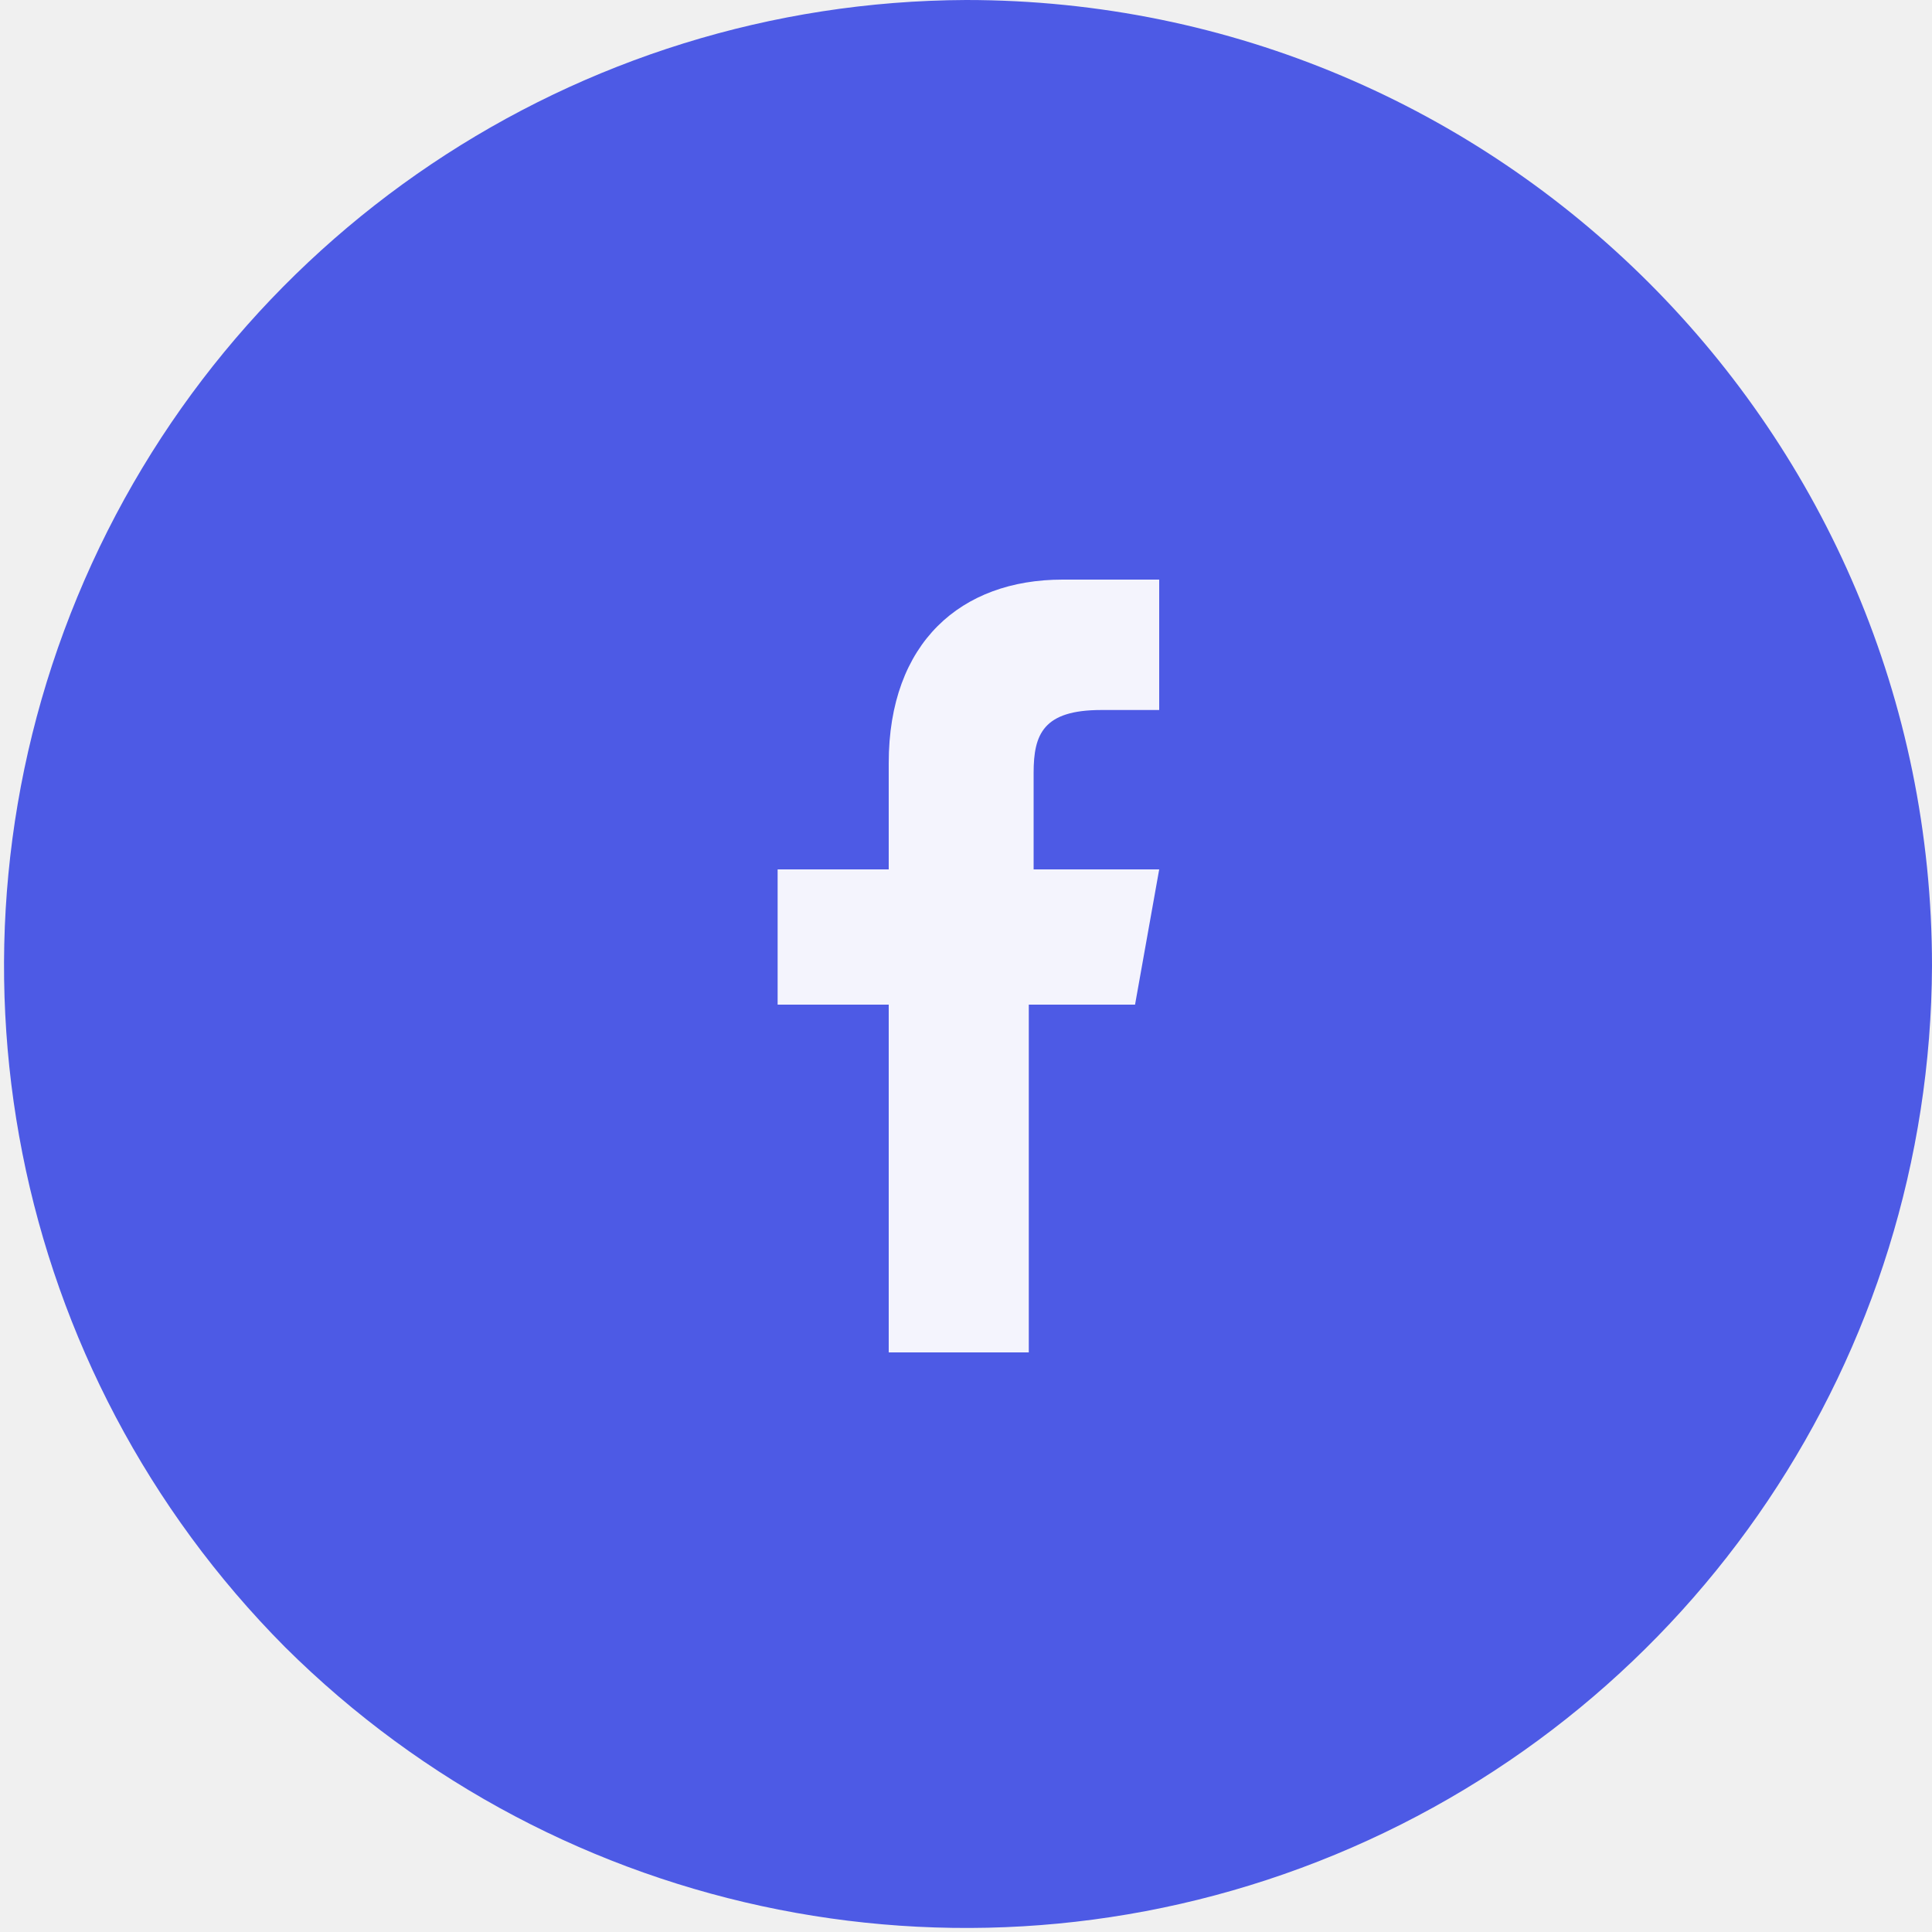
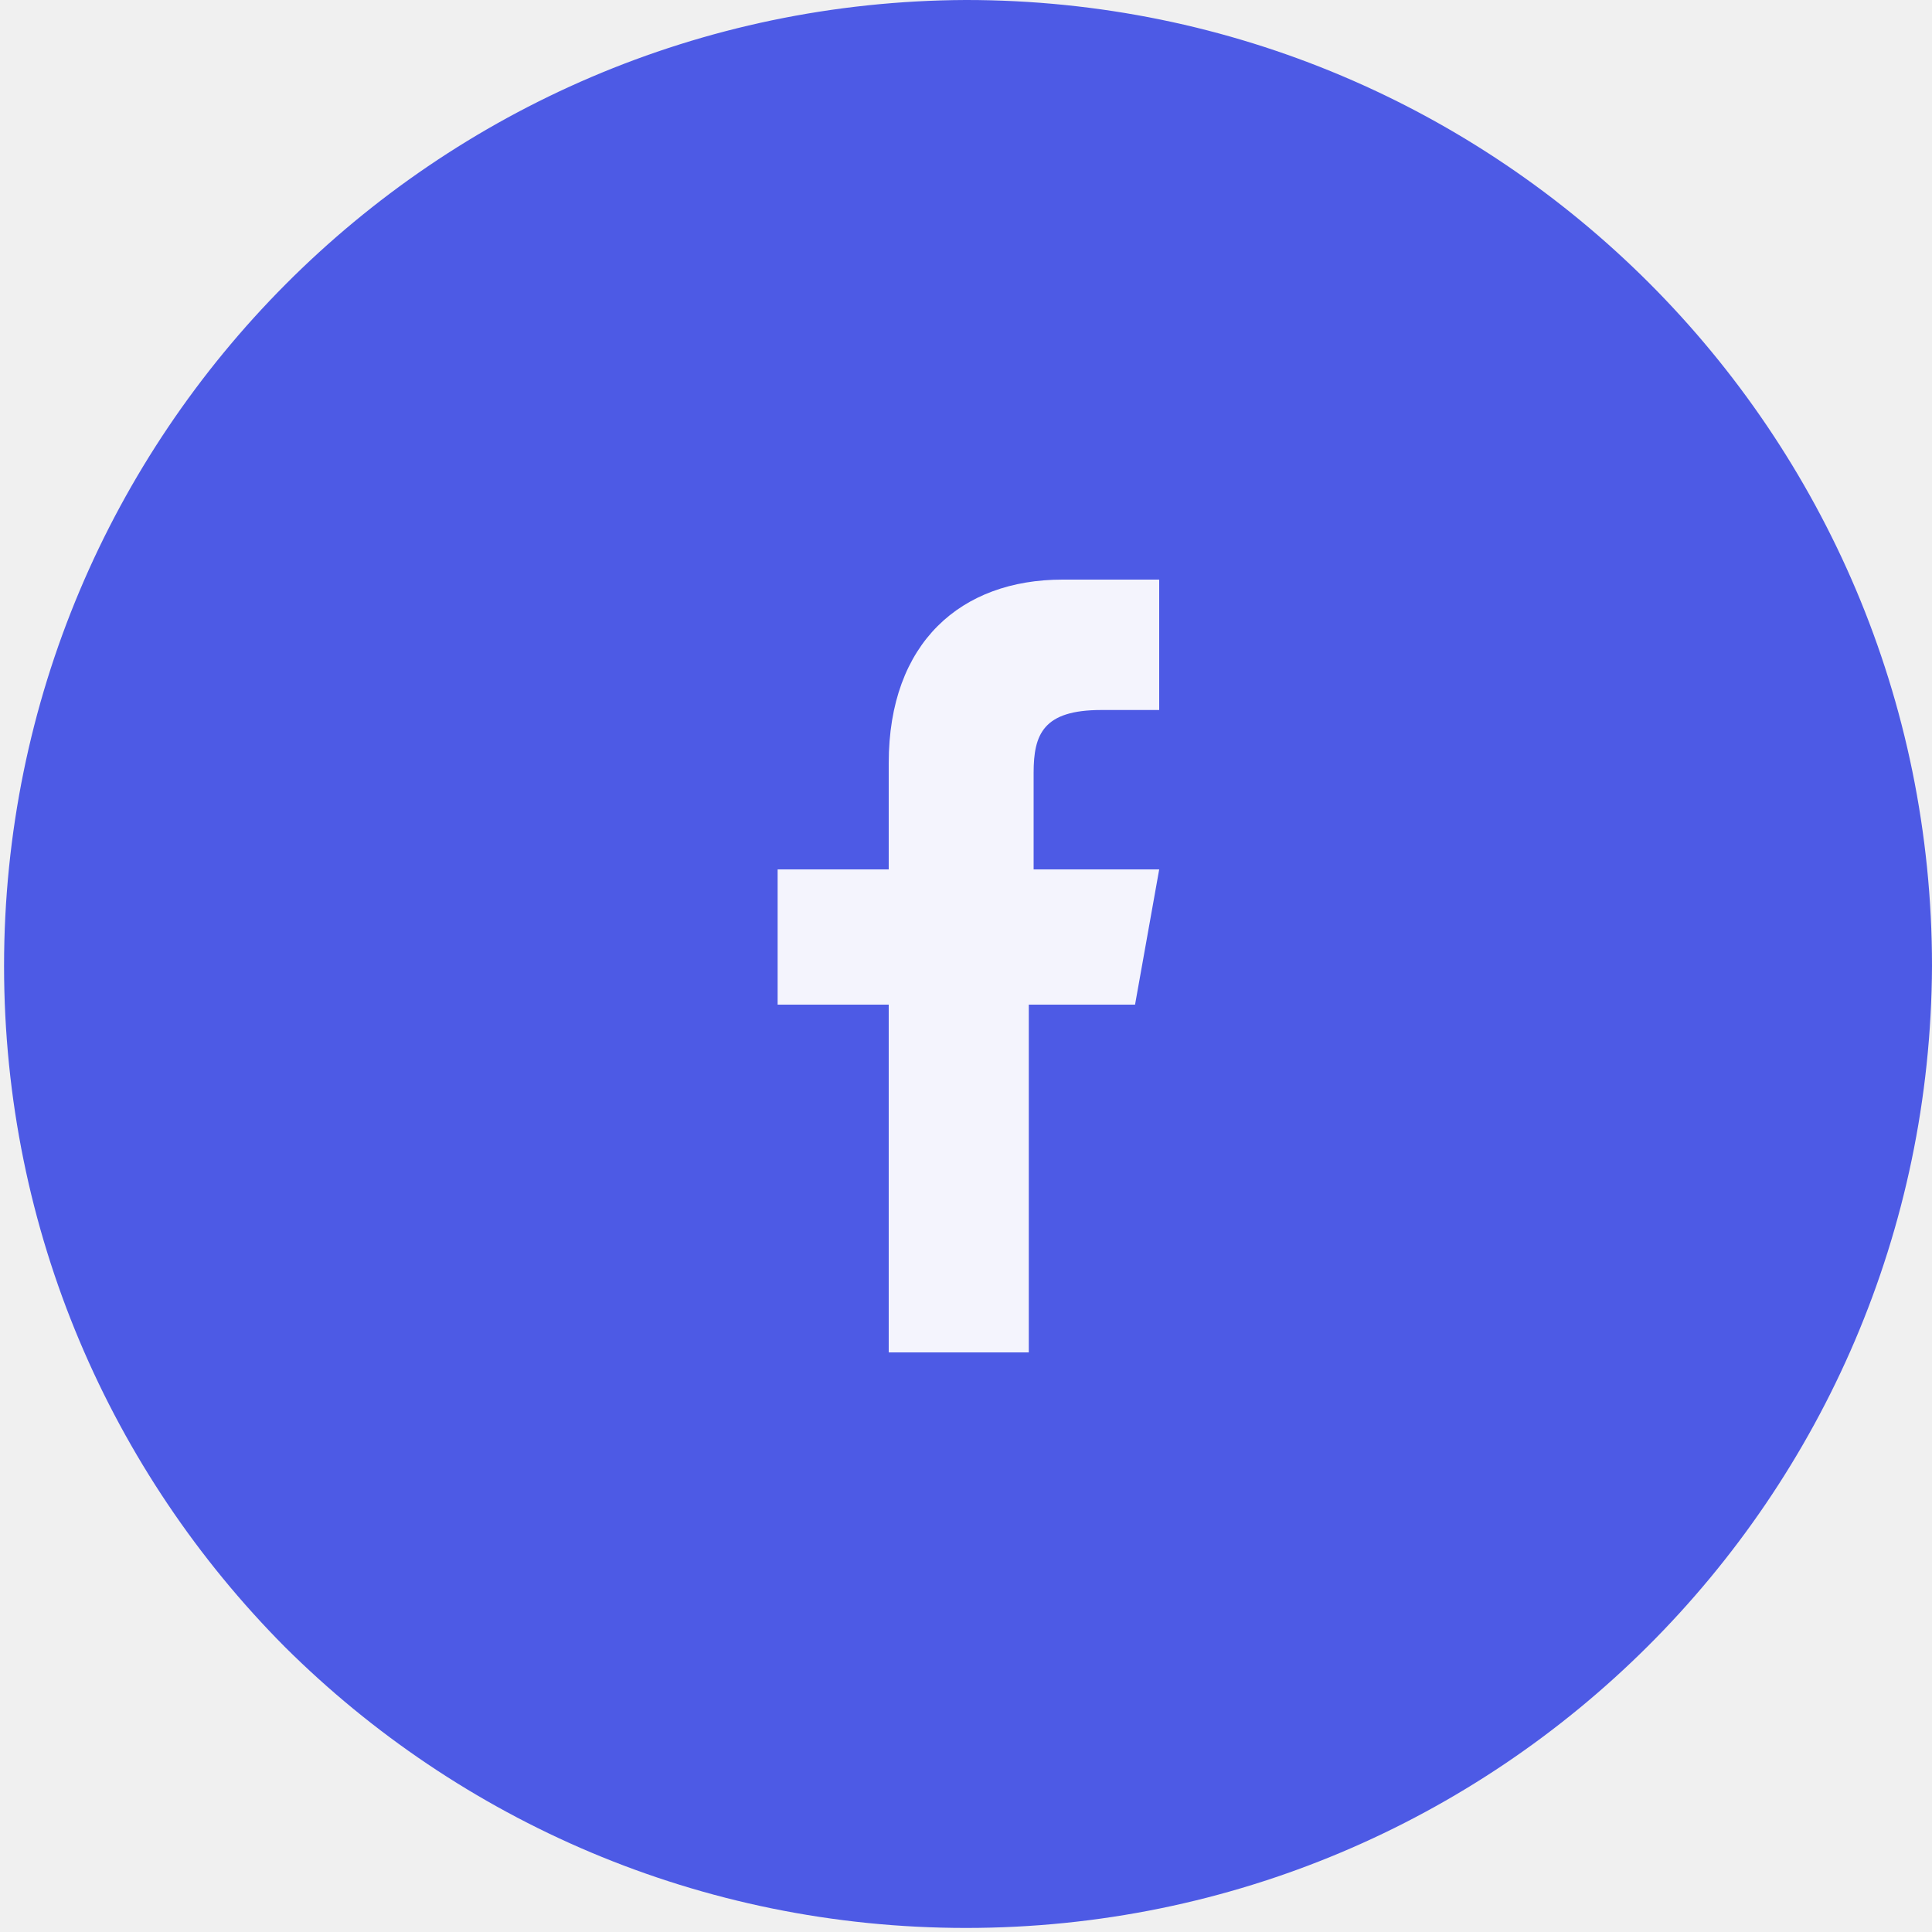
- <svg xmlns="http://www.w3.org/2000/svg" width="40" height="40" fill="none">
-   <path fill="#4D5AE5" d="M40 20A20 20 0 0 1 5.9 34.1 20 20 0 0 1 20 0a20 20 0 0 1 20 20Z" />
-   <g clip-path="url(#a)">
-     <path fill="#F4F4FD" d="M22.7 14.7H24V12L22 12c-2.1 0-3.6 1.3-3.6 3.8V18h-2.3v2.8h2.3V28h2.9v-7.2h2.2L24 18h-2.6v-2c0-.8.2-1.3 1.4-1.3Z" />
-   </g>
-   <defs>
-     <clipPath id="a">
-       <path fill="#fff" d="M12 12h16v16H12z" />
-     </clipPath>
-   </defs>
+ <svg xmlns="http://www.w3.org/2000/svg" version="1.1" width="1024" height="1024" viewBox="0 0 1024 1024">
+   <g id="icomoon-ignore">
+ </g>
+   <path fill="#4d5ae5" d="M1024 512c-1.221 281.844-229.982 509.85-511.995 509.85-140.852 0-268.419-56.876-360.989-148.915l0.024 0.024c-92.014-92.545-148.89-220.113-148.89-360.965 0-282.014 228.006-510.774 509.733-511.995h0.117c282.77 0 512 229.23 512 512v0z" />
+   <path fill="#f4f4fd" d="M581.12 376.32h33.28v-69.12h-51.2c-53.76 0-92.16 33.28-92.16 97.28v56.32h-58.88v71.68h58.88v184.32h74.24v-184.32h56.32l12.8-71.68h-66.56v-51.2c0-20.48 5.12-33.28 35.84-33.28z" />
</svg>
